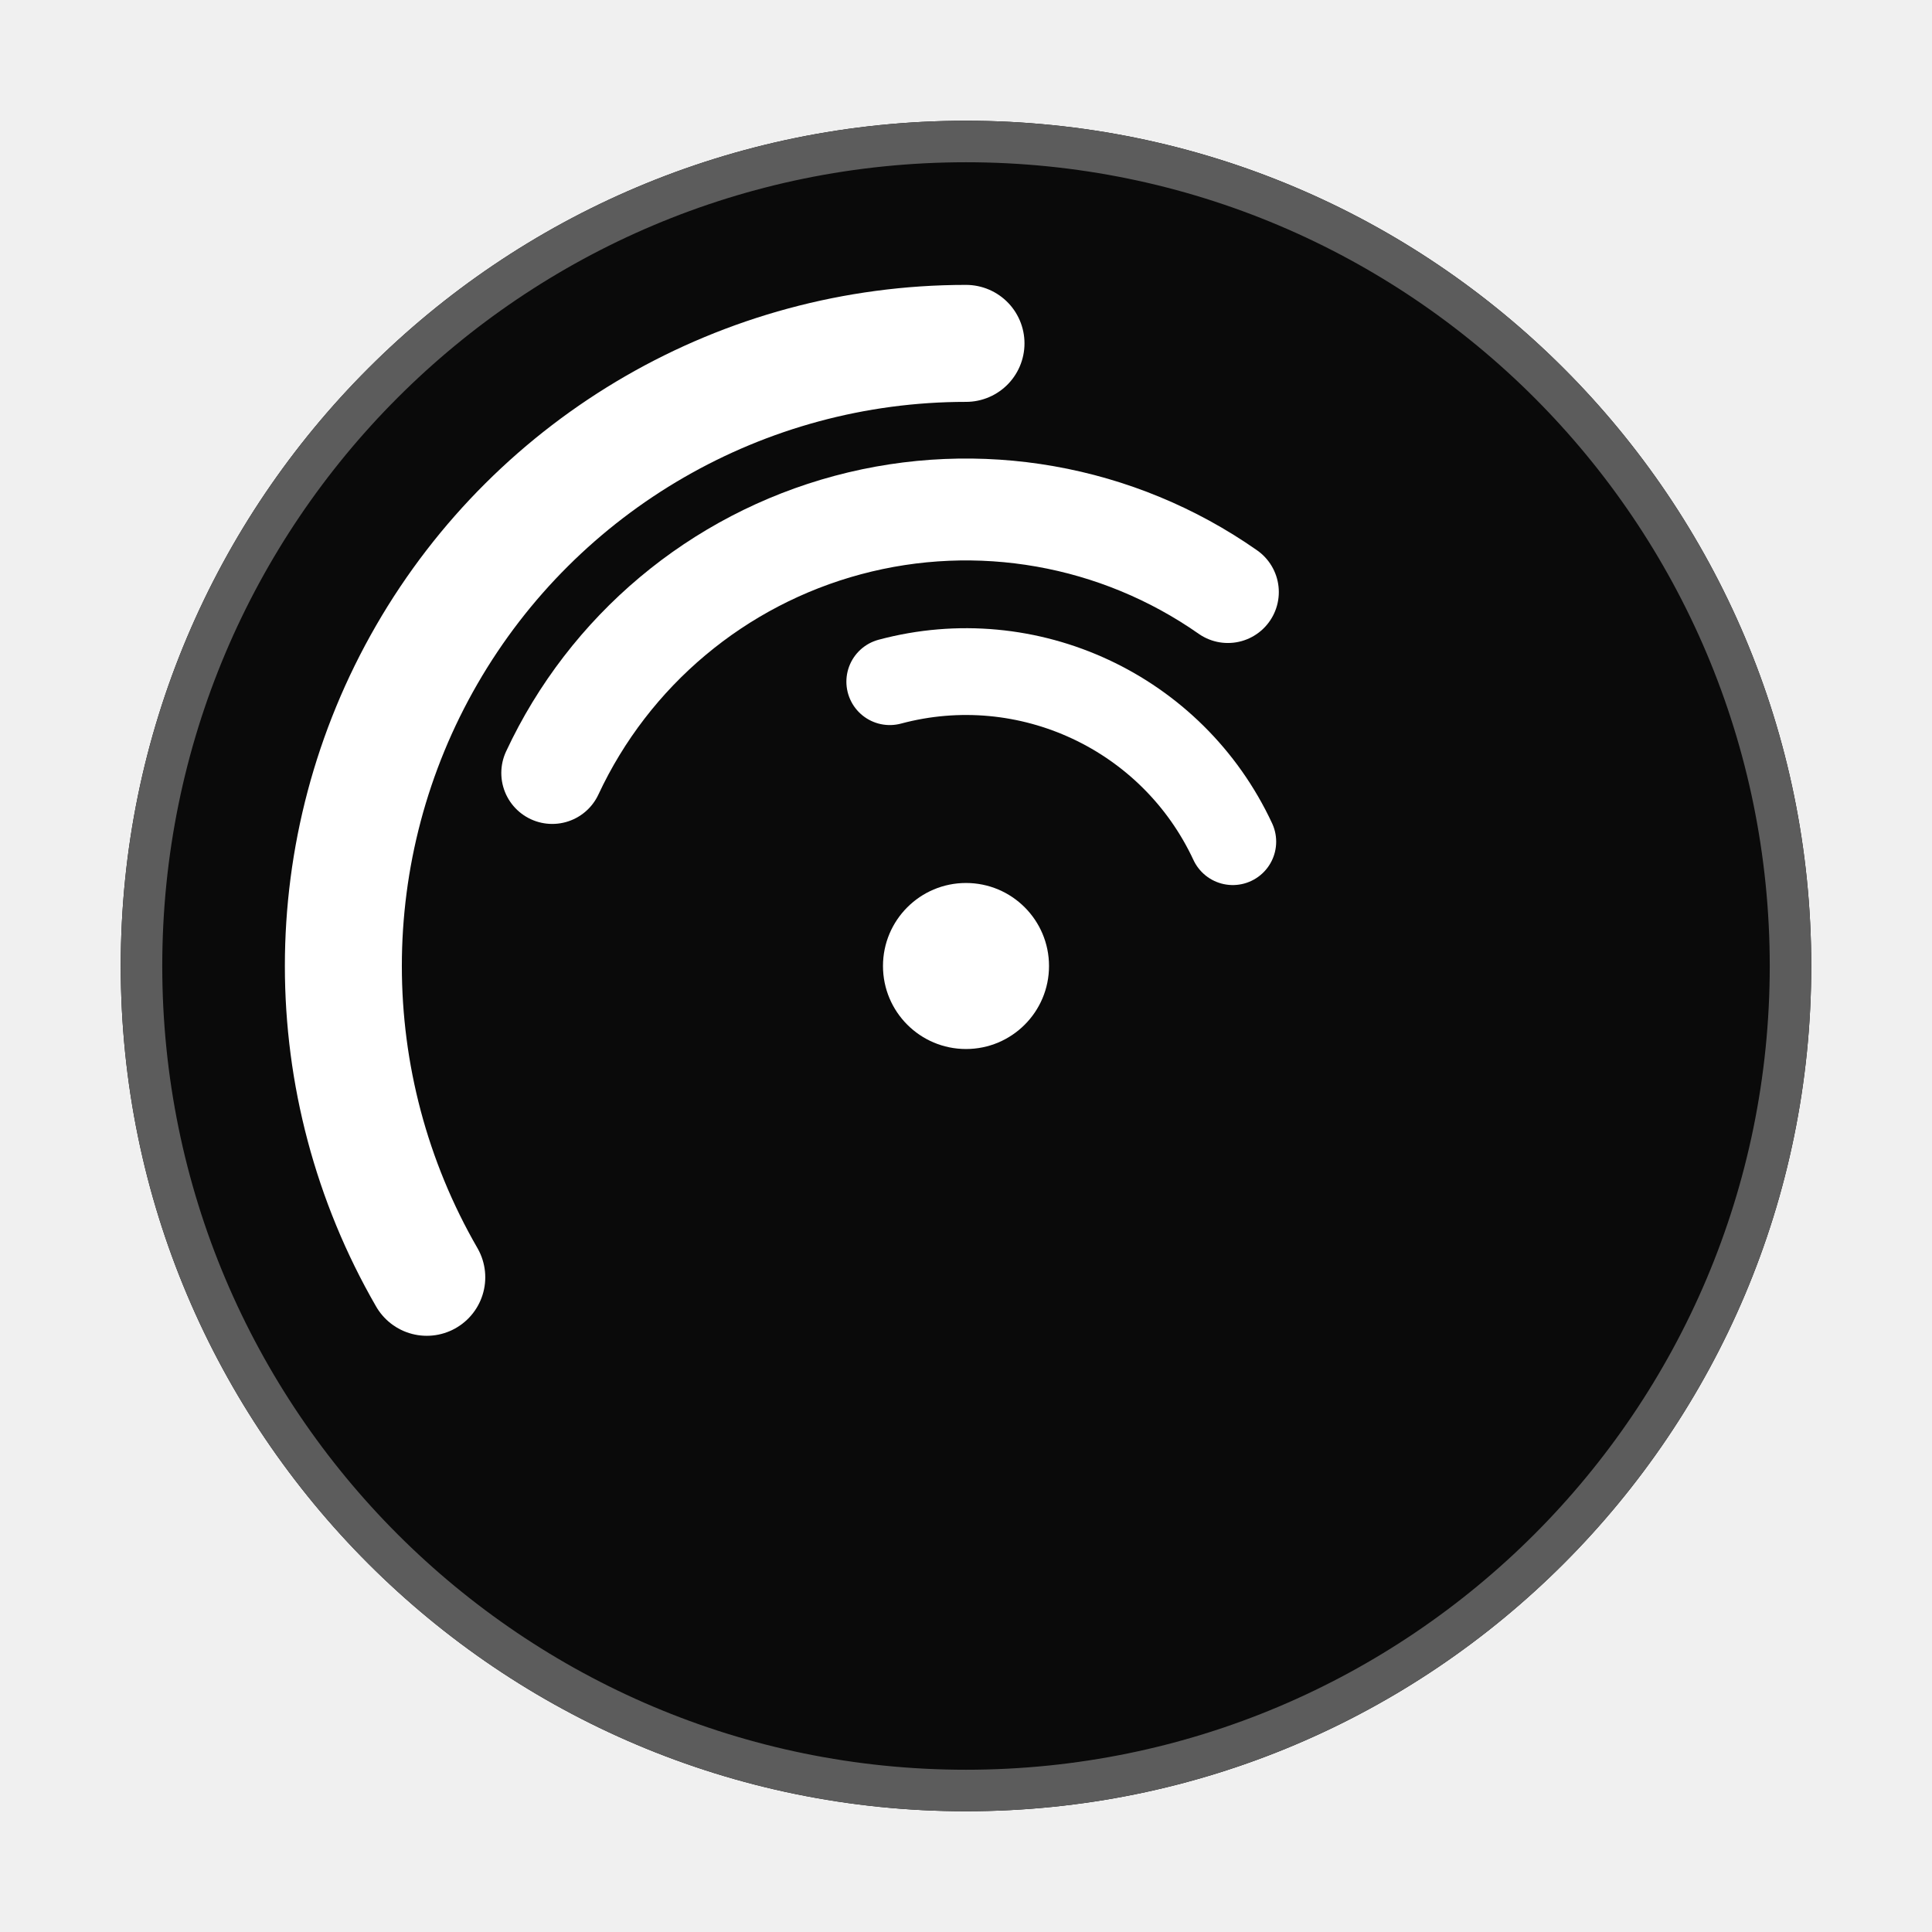
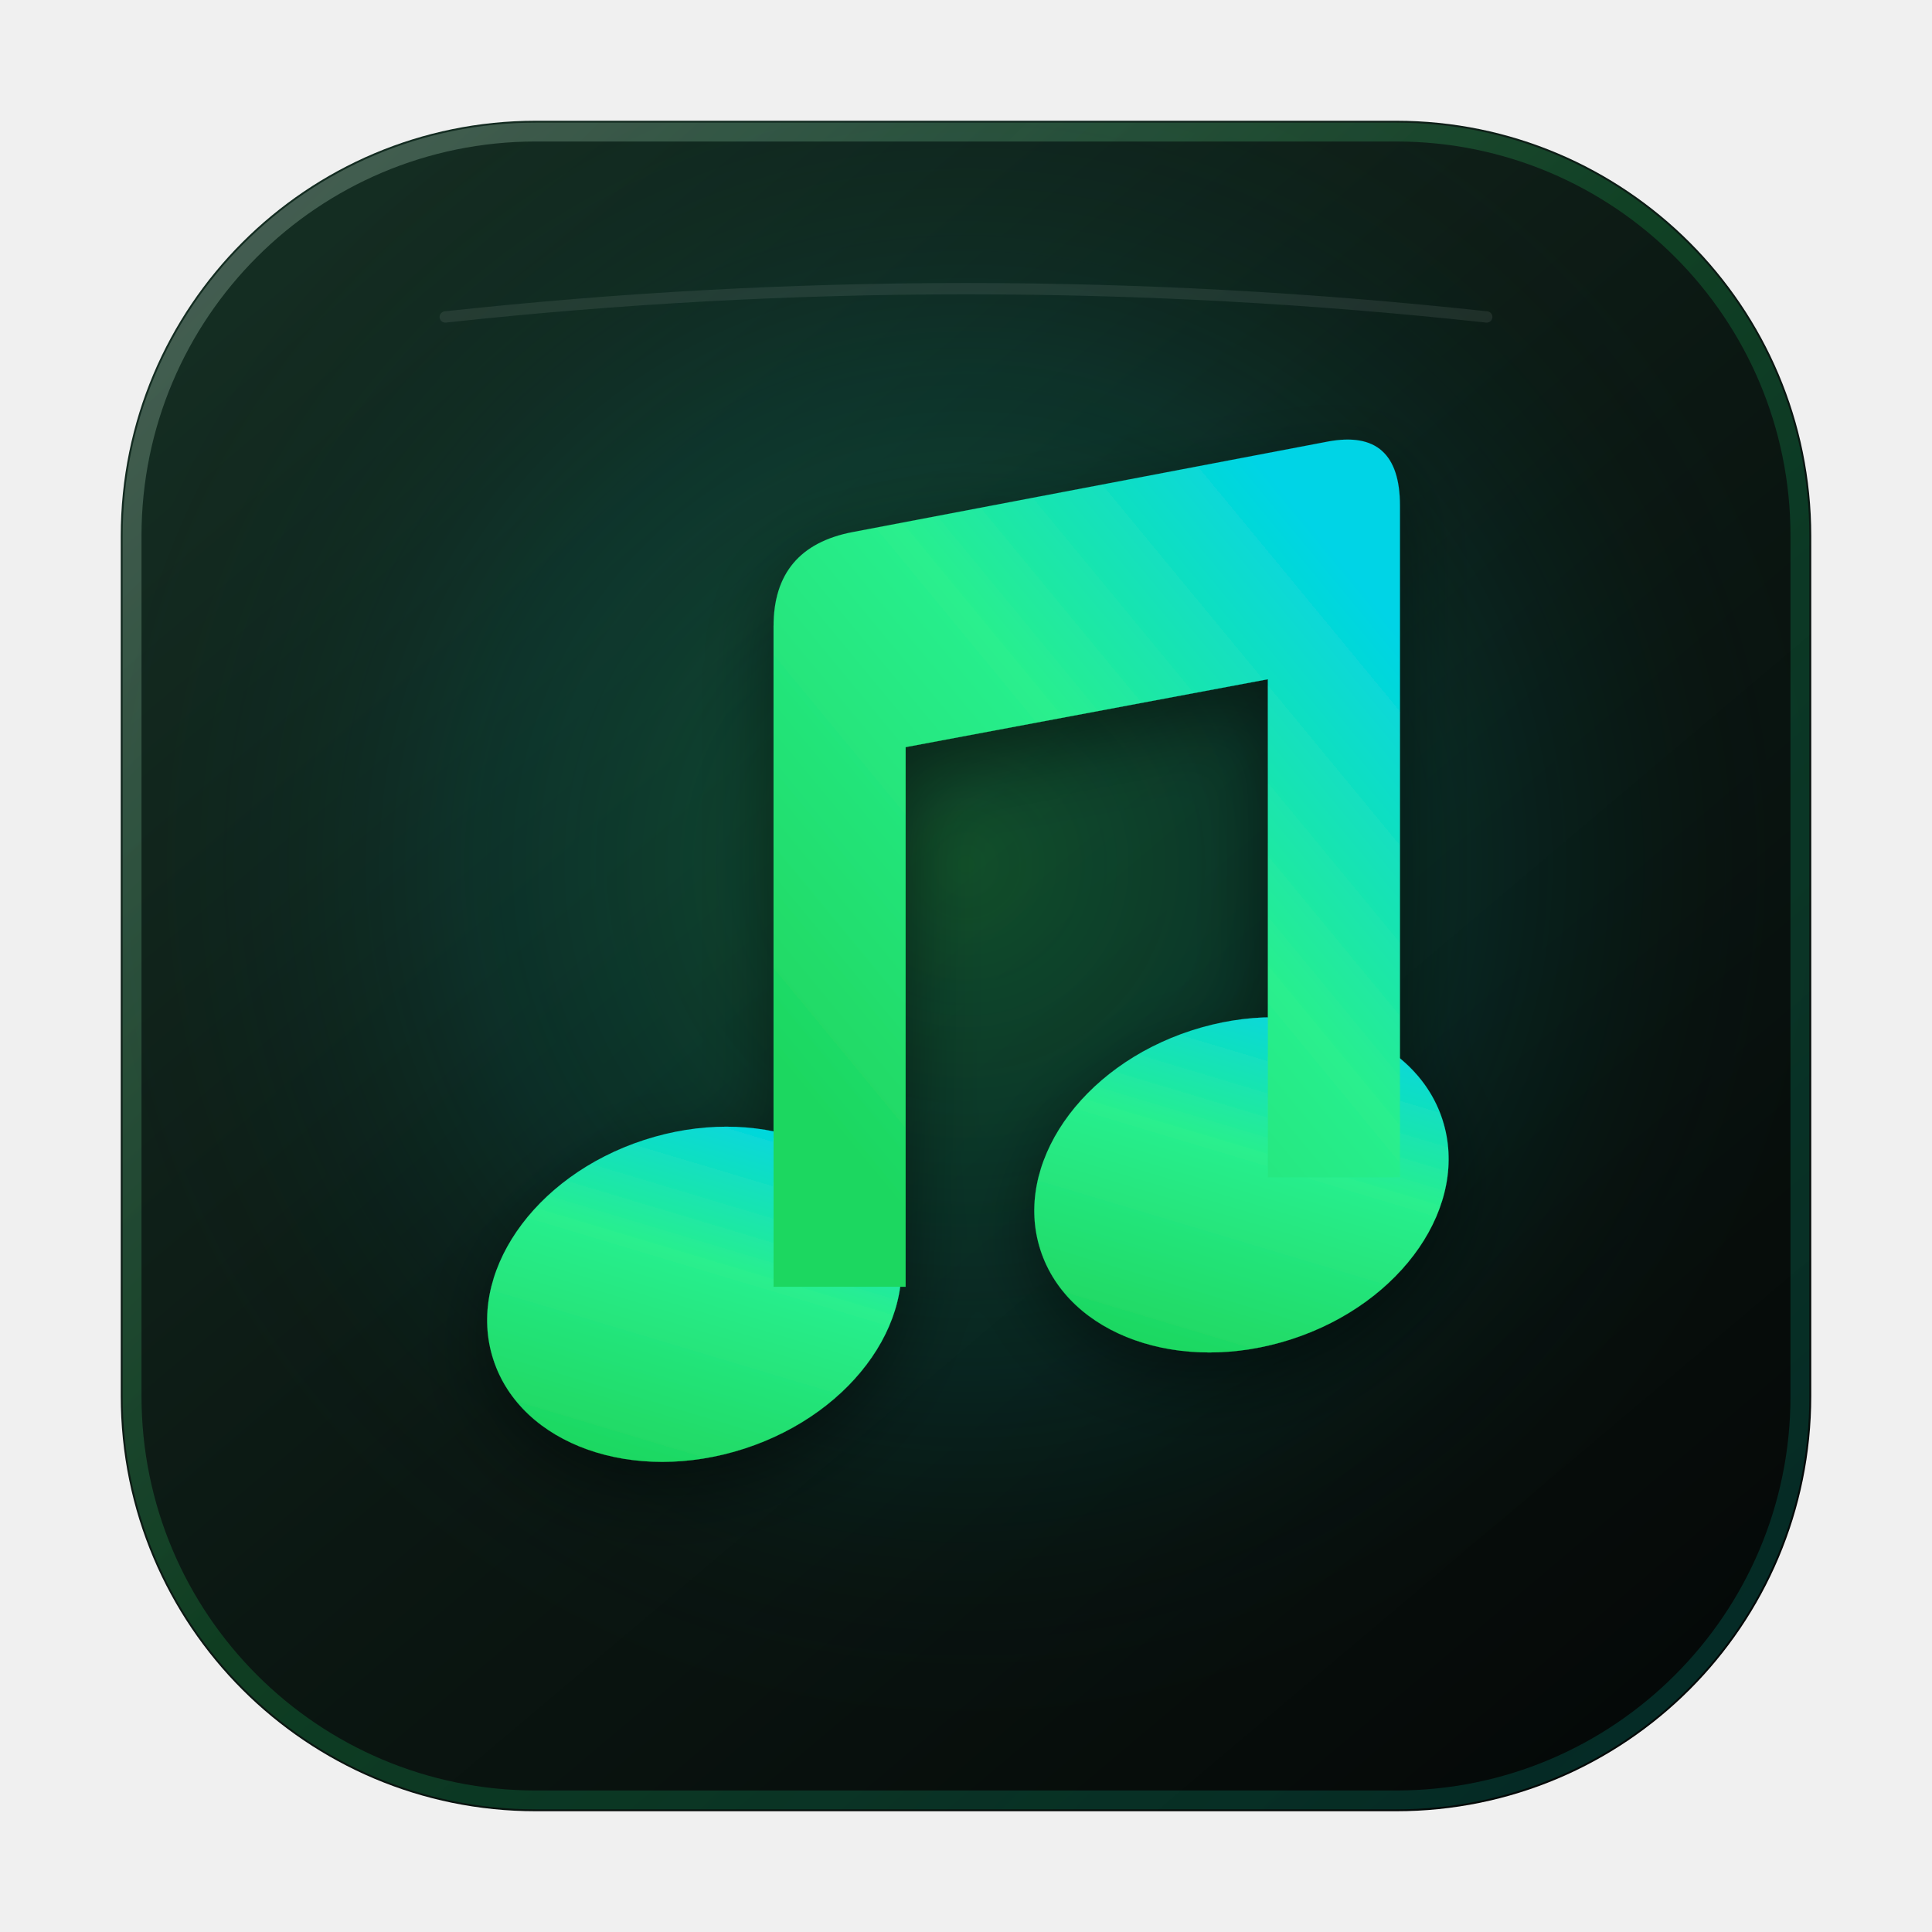
<svg xmlns="http://www.w3.org/2000/svg" width="1024" height="1024" viewBox="0 0 1024 1024">
-   <defs />
-   <circle cx="512" cy="512" r="448" fill="#0a0a0a" />
-   <circle cx="512" cy="512" r="437.0" fill="none" stroke="#5c5c5c" stroke-width="22" />
-   <path d="M226.2 677.0 A330 330 0 0 1 512.0 182.0" fill="none" stroke="#ffffff" stroke-width="62" stroke-linecap="round" />
-   <path d="M292.7 409.7 A242 242 0 0 1 650.8 313.8" fill="none" stroke="#ffffff" stroke-width="54" stroke-linecap="round" />
-   <path d="M471.6 361.3 A156 156 0 0 1 653.4 446.1" fill="none" stroke="#ffffff" stroke-width="46" stroke-linecap="round" />
-   <circle cx="512" cy="512" r="44" fill="#ffffff" />
+   <defs>
+     <linearGradient id="tileBg" x1="12%" y1="6%" x2="88%" y2="96%">
+       <stop offset="0%" stop-color="#142d22" />
+       <stop offset="52%" stop-color="#0b1712" />
+       <stop offset="100%" stop-color="#050908" />
+     </linearGradient>
+     <radialGradient id="tileGlow" cx="50%" cy="44%" r="54%">
+       <stop offset="0%" stop-color="#1ed760" stop-opacity="0.28" />
+       <stop offset="55%" stop-color="#00c7b7" stop-opacity="0.10" />
+       <stop offset="100%" stop-color="#000000" stop-opacity="0" />
+     </radialGradient>
+     <linearGradient id="tileRim" x1="0%" y1="0%" x2="100%" y2="100%">
+       <stop offset="0%" stop-color="#ffffff" stop-opacity="0.24" />
+       <stop offset="48%" stop-color="#1ed760" stop-opacity="0.20" />
+       <stop offset="100%" stop-color="#00d2c8" stop-opacity="0.16" />
+     </linearGradient>
+     <linearGradient id="noteGrad" x1="16%" y1="88%" x2="86%" y2="10%">
+       <stop offset="0%" stop-color="#1ed760" />
+       <stop offset="58%" stop-color="#29ef8e" />
+       <stop offset="100%" stop-color="#00d4e6" />
+     </linearGradient>
+     <filter id="noteShadow" x="-16%" y="-16%" width="132%" height="136%">
+       <feDropShadow dx="0" dy="14" stdDeviation="20" flood-color="#000000" flood-opacity="0.45" />
+     </filter>
+   </defs>
+   <rect x="64" y="64" width="896" height="896" rx="220" fill="url(#tileBg)" />
+   <rect x="64" y="64" width="896" height="896" rx="220" fill="url(#tileGlow)" />
+   <rect x="70" y="70" width="884" height="884" rx="214" fill="none" stroke="url(#tileRim)" stroke-width="10" />
+   <g filter="url(#noteShadow)">
+     <g fill="url(#noteGrad)" transform="translate(16 14)">
+       <ellipse cx="352" cy="672" rx="112" ry="86" transform="rotate(-18 352 672)" />
+       <ellipse cx="642" cy="614" rx="112" ry="86" transform="rotate(-18 642 614)" />
+       <path d="M394 668 L394 318 Q394 276 436 268 L688 220 Q726 213 726 254 L726 610 L656 610 L656 346 L464 382 L464 668 Z" />
+     </g>
+   </g>
+   <path d="M236 168 Q512 138 788 168" fill="none" stroke="#ffffff" stroke-opacity="0.08" stroke-width="6" stroke-linecap="round" />
</svg>
